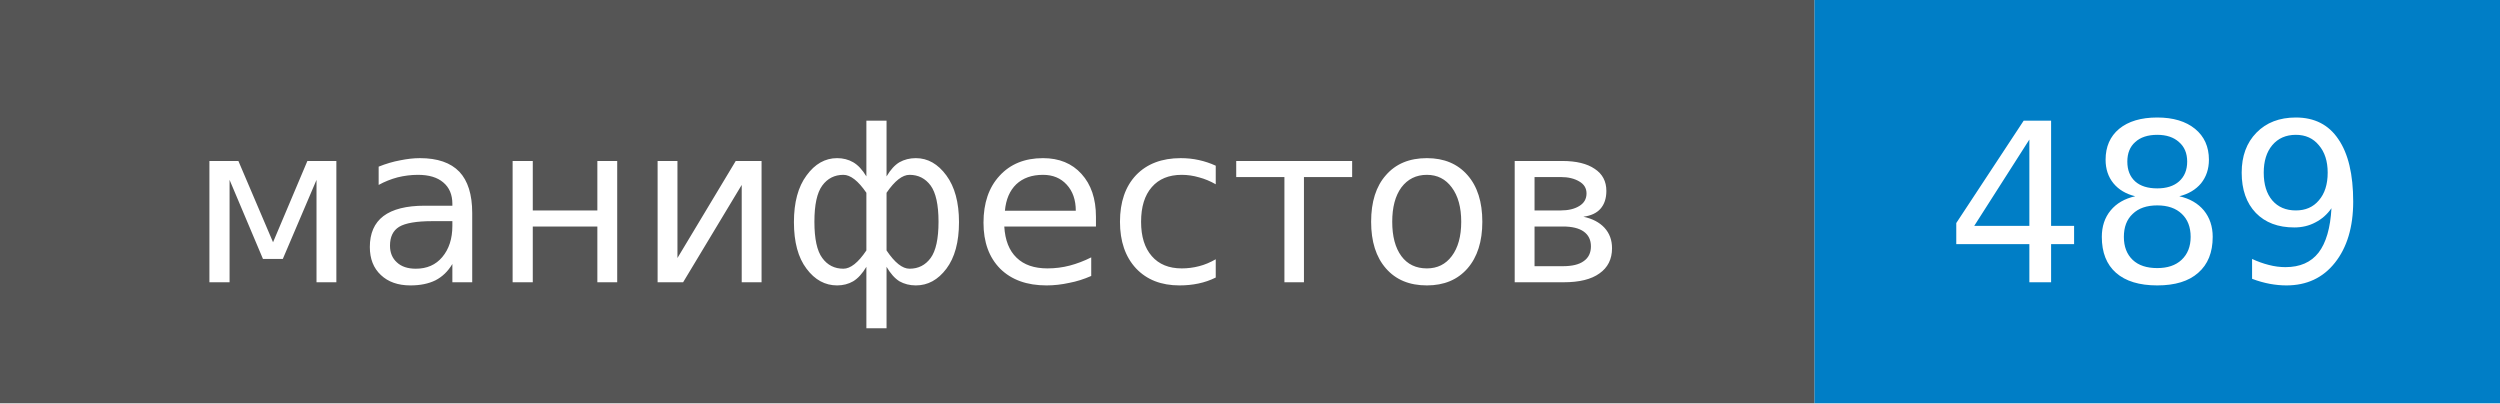
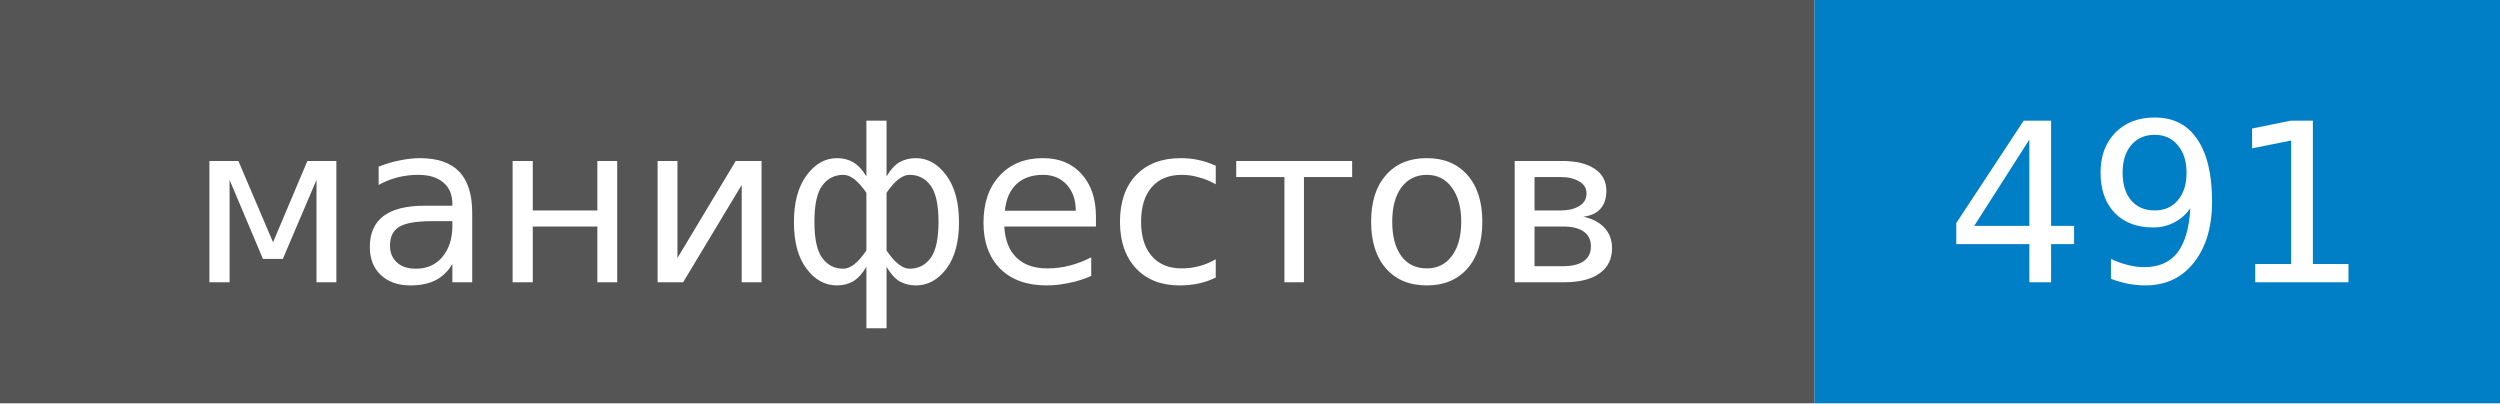
- <svg xmlns="http://www.w3.org/2000/svg" width="124" height="20" role="img" aria-label="манифестов: 489">
+ <svg xmlns="http://www.w3.org/2000/svg" width="124" height="20" role="img" aria-label="манифестов: 491">
  <style>rect.label-bg{fill:#555}@media (prefers-color-scheme:dark){rect.label-bg{fill:#3f3f3f}}text{font-family:Verdana,DejaVu Sans,Geneva,sans-serif;font-size:11px;fill:#fff}</style>
  <rect class="label-bg" width="90" height="20" />
  <rect x="90" width="34" height="20" fill="#007ec6" />
  <text x="45" y="14" text-anchor="middle">манифестов</text>
-   <text x="107" y="14" text-anchor="middle">489</text>
+   <text x="107" y="14" text-anchor="middle">491</text>
</svg>
